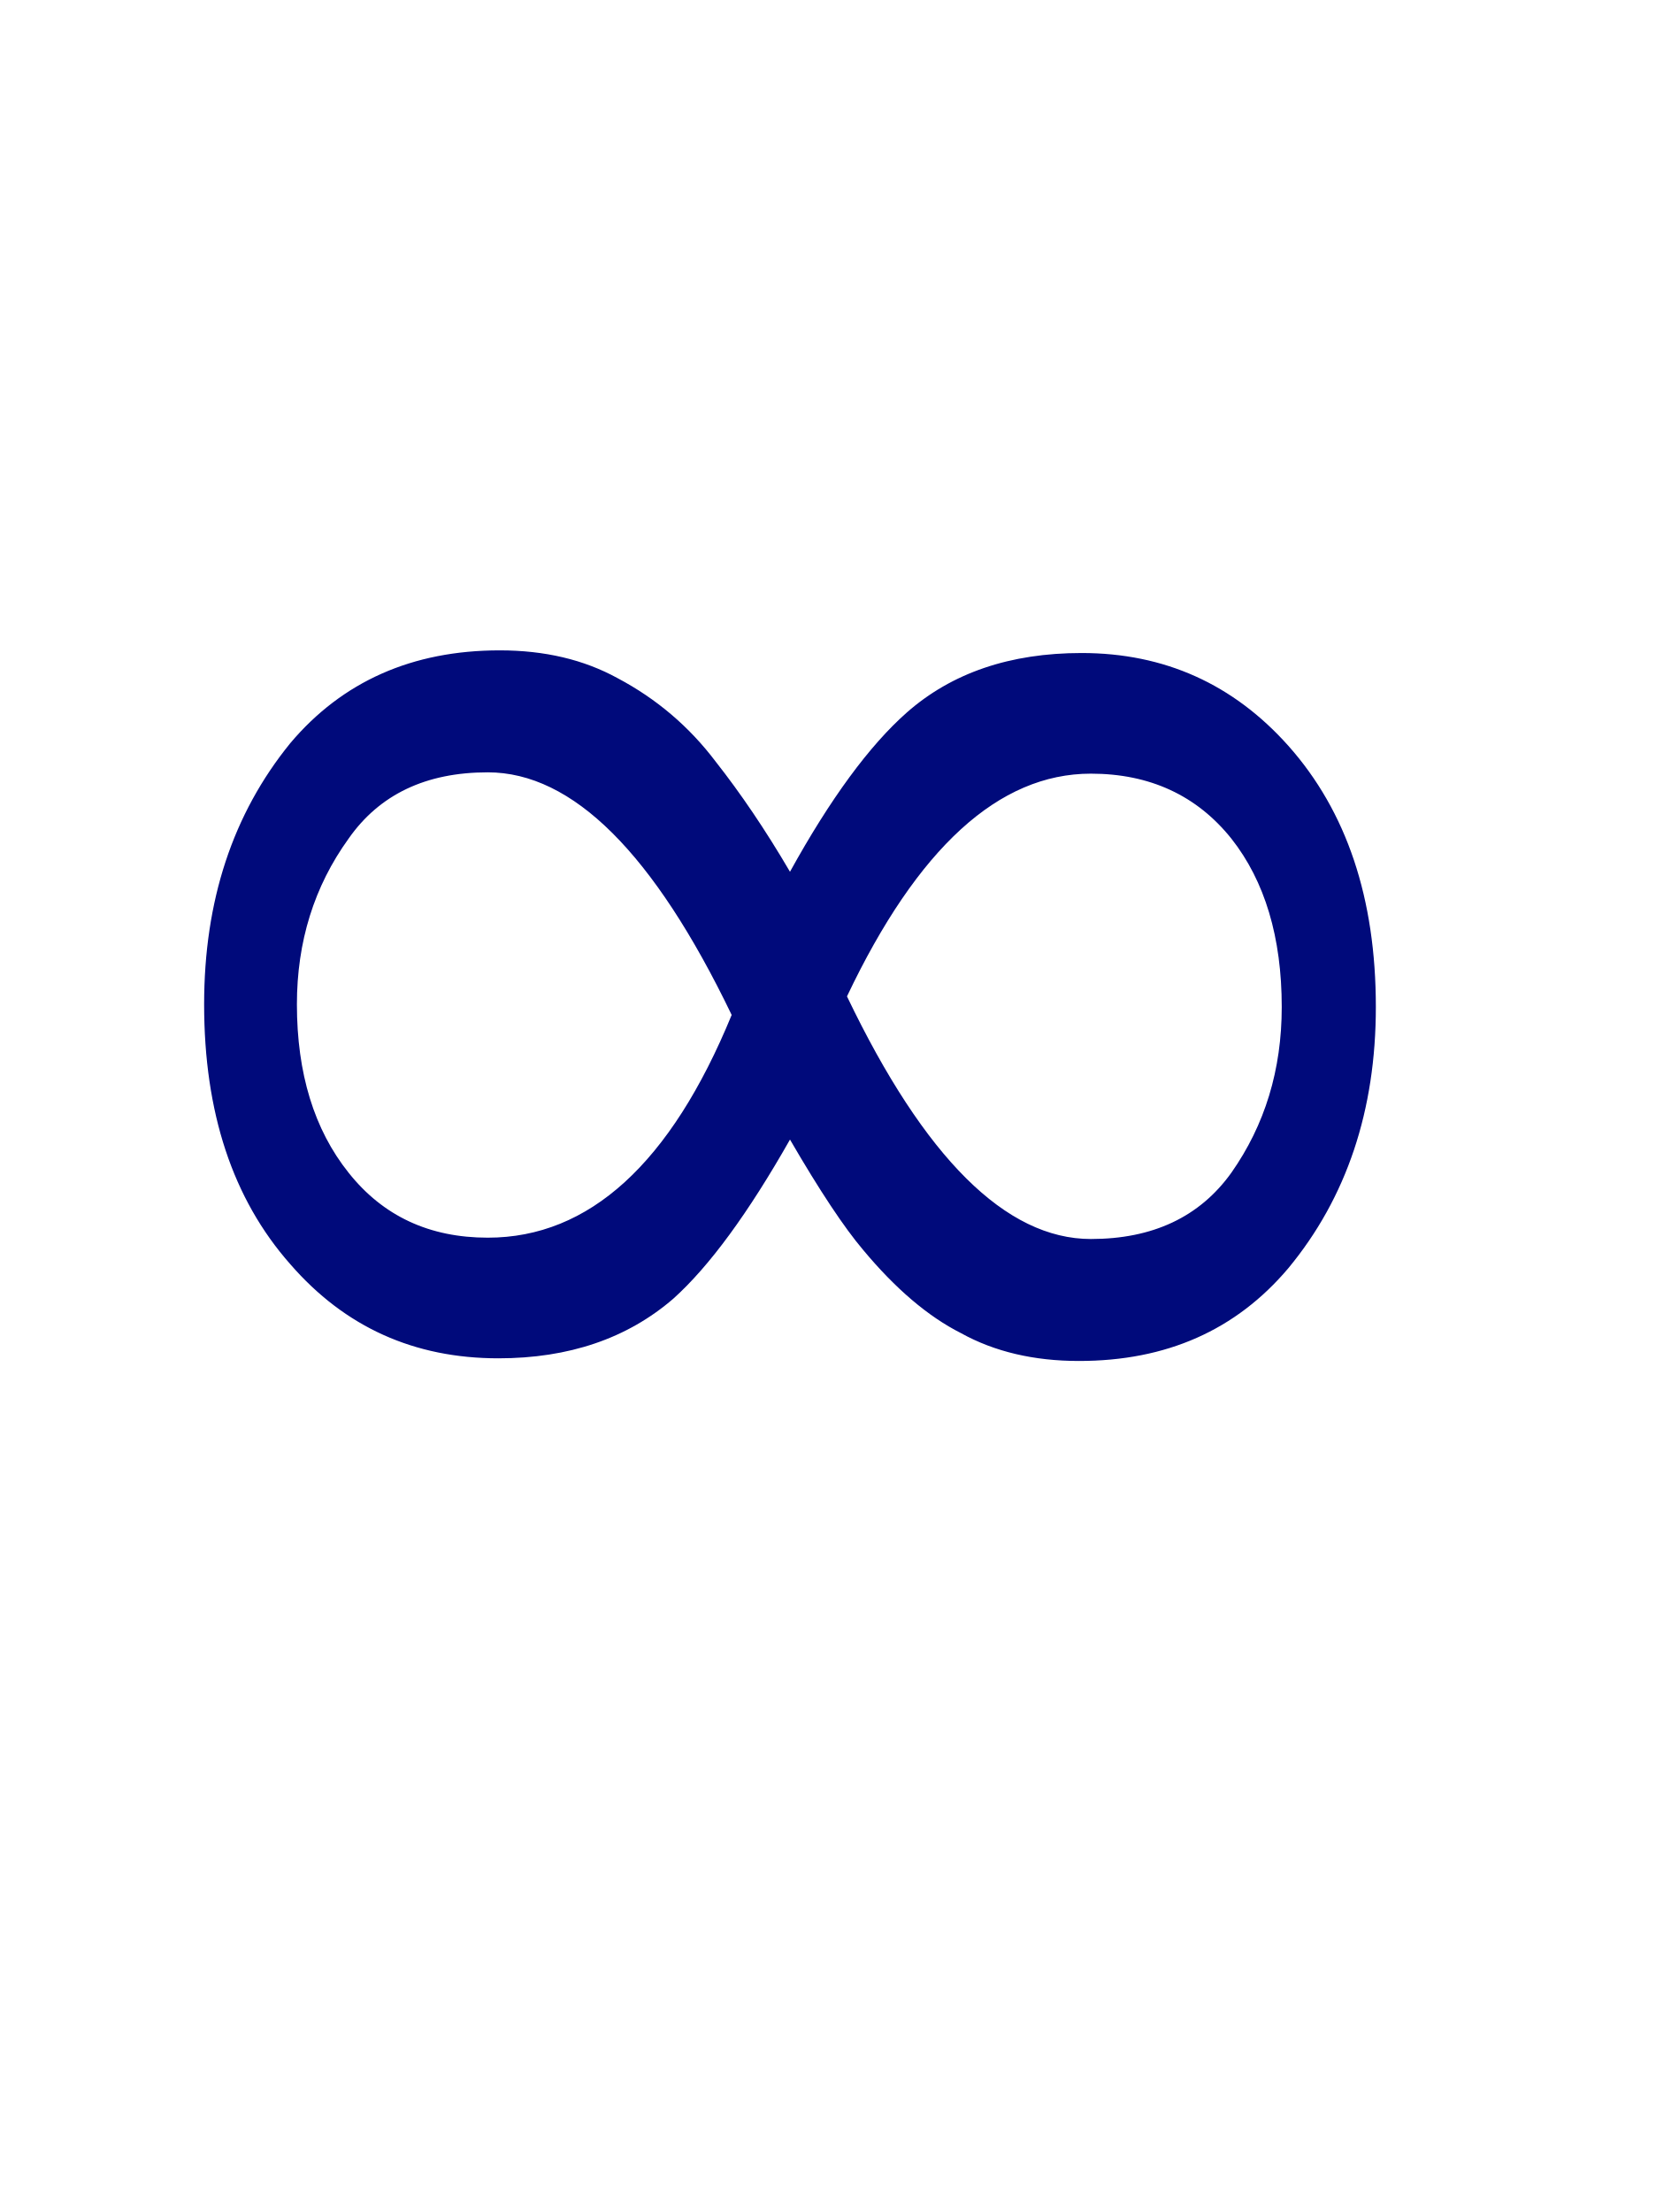
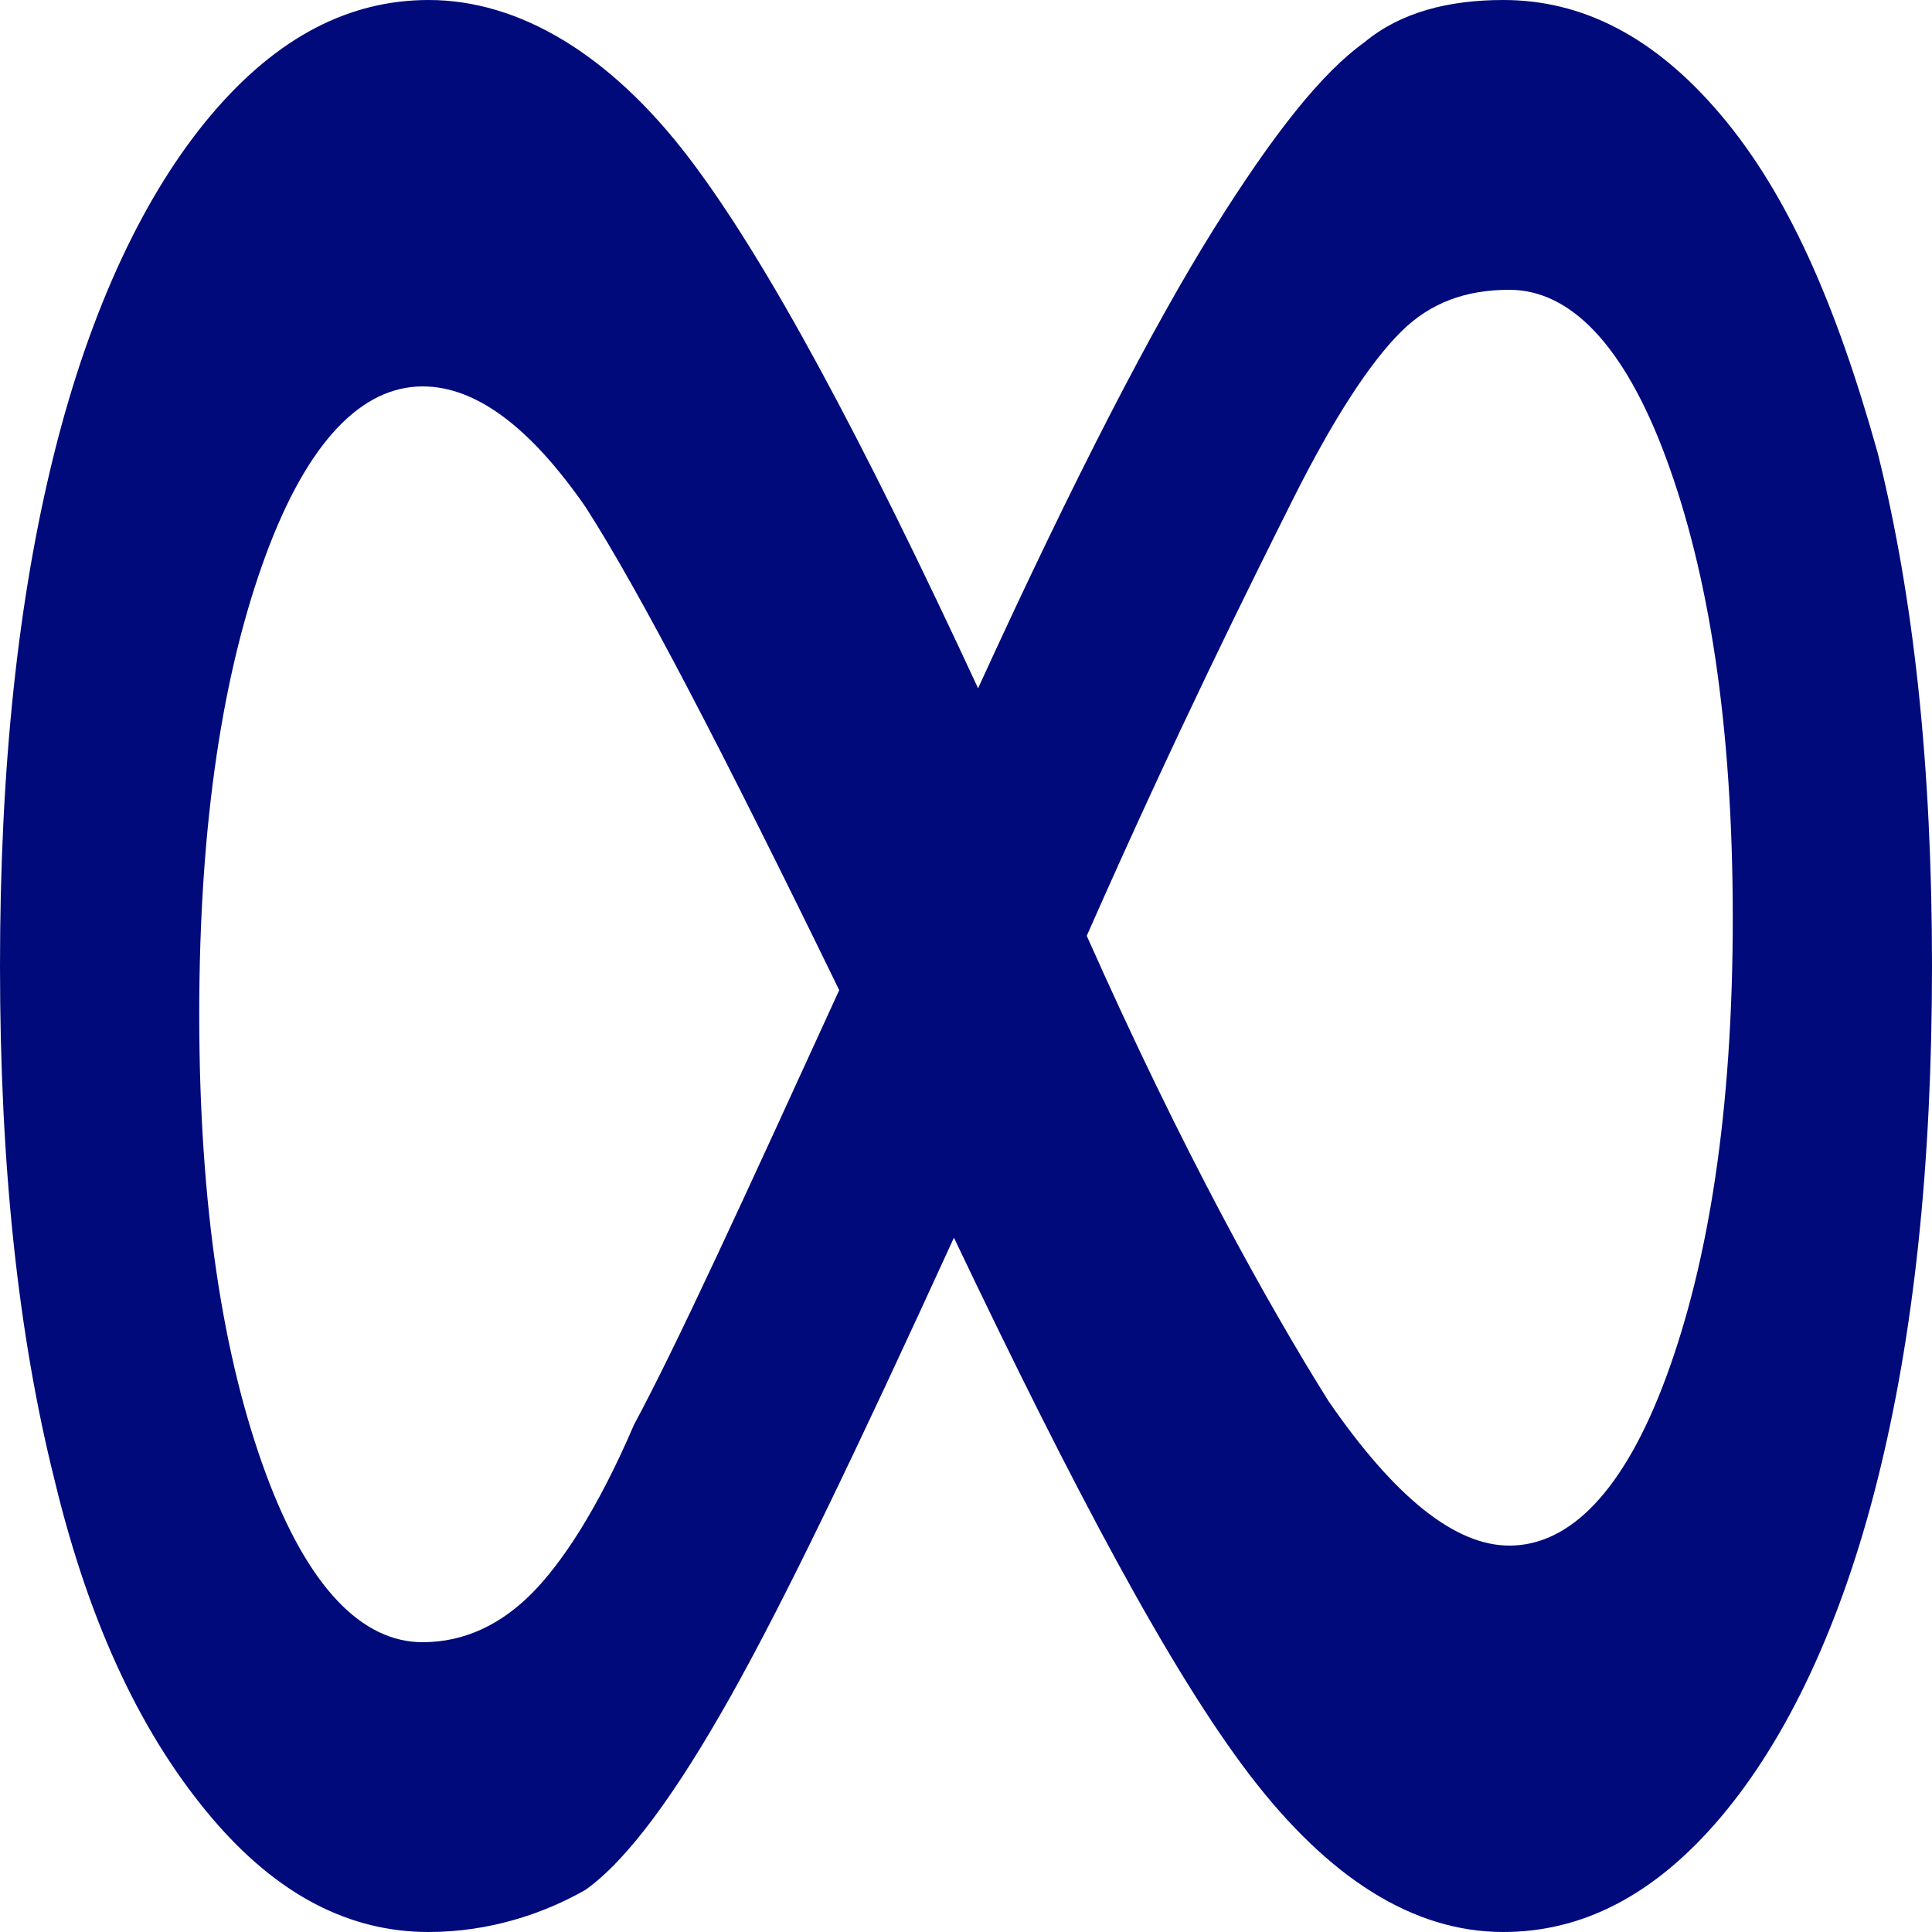
- <svg xmlns="http://www.w3.org/2000/svg" viewBox="0 0 19.79 26.07">
-   <g id="Layer_2" data-name="Layer 2">
-     <g id="Layer_1-2" data-name="Layer 1">
-       <g id="Layer_2-2" data-name="Layer 2">
-         <g id="Layer_1-2-2" data-name="Layer 1-2">
-           <text transform="translate(0 18.54)" style="isolation:isolate;font-size:22.34px;fill:#000a7b;font-family:WorkSans-Regular, Work Sans">∞</text>
-         </g>
+ <svg xmlns="http://www.w3.org/2000/svg" version="1.1" x="0px" y="0px" viewBox="0 0 32 32" style="enable-background:new 0 0 32 32;" xml:space="preserve">
+   <style type="text/css">
+ 	.st0{display:none;}
+ 	.st1{display:inline;}
+ 	.st2{fill:#4EAC97;}
+ 	.st3{fill:none;stroke:#4EAC97;stroke-width:0.25;stroke-miterlimit:10;}
+ 	.st4{enable-background:new    ;}
+ 	.st5{fill:#000A7B;}
+ </style>
+   <g id="Layer_1" class="st0">
+     <g class="st1">
+       <g>
+         <path class="st2" d="M13.9,13.8h0.3c0.1,0,0.2-0.1,0.2-0.2v-0.1c0-0.1-0.1-0.2-0.2-0.2h-0.3c-0.1,0-0.2,0.1-0.2,0.2v0.1     C13.7,13.7,13.8,13.8,13.9,13.8z" />
+         <path class="st2" d="M14.3,13.3h-0.3c-0.1,0-0.2,0.1-0.2,0.2v0.1c0,0.1,0.1,0.2,0.2,0.2h0.3c0.1,0,0.2-0.1,0.2-0.2v-0.1     C14.5,13.3,14.4,13.3,14.3,13.3L14.3,13.3z" />
      </g>
+       <g>
+         <path class="st2" d="M13.9,11.6l0.2,0.1c0.1,0.1,0.3,0,0.3-0.1v0c0.1-0.1,0-0.3-0.1-0.3l-0.2-0.1c-0.1-0.1-0.3,0-0.3,0.1v0     C13.7,11.4,13.8,11.6,13.9,11.6z" />
+         <path class="st2" d="M14,11.1c-0.1,0-0.2,0.1-0.2,0.2c-0.1,0.1,0,0.3,0.1,0.3l0.2,0.1c0,0,0.1,0,0.1,0c0.1,0,0.2-0.1,0.2-0.2     c0.1-0.1,0-0.3-0.1-0.3L14,11.1C14,11.1,14,11.1,14,11.1L14,11.1z" />
+       </g>
+       <g>
+         <path class="st2" d="M16.3,10.3v0.3c0,0.1,0.1,0.2,0.2,0.2h0.1c0.1,0,0.2-0.1,0.2-0.2v-0.3c0-0.1-0.1-0.2-0.2-0.2h-0.1     C16.4,10.1,16.3,10.2,16.3,10.3z" />
+         <path class="st2" d="M16.6,10.1L16.6,10.1c-0.2,0-0.3,0.1-0.3,0.2v0.3c0,0.1,0.1,0.2,0.2,0.2h0.1c0.1,0,0.2-0.1,0.2-0.2v-0.3     C16.8,10.2,16.7,10.1,16.6,10.1L16.6,10.1z" />
+       </g>
+       <g>
+         <path class="st2" d="M18.9,11.2l-0.2,0.2c-0.1,0.1-0.1,0.3,0,0.4l0,0c0.1,0.1,0.3,0.1,0.4,0l0.2-0.2c0.1-0.1,0.1-0.3,0-0.4l0,0     C19.2,11.1,19,11.1,18.9,11.2z" />
+         <path class="st2" d="M19.1,11.1c-0.1,0-0.1,0-0.2,0.1l-0.2,0.2c-0.1,0.1-0.1,0.3,0,0.4c0,0,0.1,0.1,0.2,0.1c0.1,0,0.1,0,0.2-0.1     l0.2-0.2c0.1-0.1,0.1-0.3,0-0.4C19.2,11.2,19.2,11.1,19.1,11.1L19.1,11.1z" />
+       </g>
+       <g>
+         <path class="st2" d="M18.8,13.8h0.3c0.1,0,0.2-0.1,0.2-0.2v-0.1c0-0.1-0.1-0.2-0.2-0.2h-0.3c-0.1,0-0.2,0.1-0.2,0.2v0.1     C18.6,13.7,18.7,13.8,18.8,13.8z" />
+         <path class="st2" d="M19.2,13.3h-0.3c-0.1,0-0.2,0.1-0.2,0.2v0.1c0,0.1,0.1,0.2,0.2,0.2h0.3c0.1,0,0.2-0.1,0.2-0.2v-0.1     C19.4,13.3,19.3,13.3,19.2,13.3L19.2,13.3z" />
+       </g>
+       <ellipse class="st3" cx="16.5" cy="13" rx="1.7" ry="1.7" />
+       <path class="st3" d="M16.7,16.7h-0.2c-0.4,0-0.6-0.3-0.6-0.6v-0.7c0-0.4,0.3-0.6,0.6-0.6h0.2c0.4,0,0.6,0.3,0.6,0.6v0.7    C17.3,16.4,17,16.7,16.7,16.7z" />
+     </g>
+   </g>
+   <g id="Layer_2">
+     <g class="st4">
+       <path class="st5" d="M28.5,1.9c1.1,1.3,1.9,3.1,2.6,5.6C31.7,9.9,32,12.7,32,16c0,3.3-0.3,6.1-0.9,8.5c-0.6,2.4-1.5,4.3-2.6,5.6    c-1.1,1.3-2.3,1.9-3.6,1.9c-1.5,0-2.9-0.9-4.2-2.6c-1.3-1.7-2.9-4.7-4.9-8.9c-1.6,3.5-2.8,6-3.7,7.6c-0.9,1.6-1.7,2.7-2.4,3.2    C9,31.7,8.1,32,7.1,32c-1.3,0-2.5-0.6-3.6-1.9c-1.1-1.3-2-3.1-2.6-5.6C0.3,22.1,0,19.3,0,16c0-3.3,0.3-6.1,0.9-8.5    c0.6-2.4,1.5-4.3,2.6-5.6C4.6,0.6,5.8,0,7.1,0c1.5,0,3,0.9,4.3,2.6c1.3,1.7,2.9,4.7,4.8,8.8c1.6-3.5,2.9-6,3.9-7.6    c1-1.6,1.8-2.6,2.5-3.1C23.2,0.2,24,0,24.9,0C26.2,0,27.4,0.6,28.5,1.9z M8.8,26.4c0.5-0.5,1.1-1.4,1.7-2.8    c0.7-1.3,1.8-3.7,3.4-7.2c-1.9-3.9-3.3-6.6-4.2-8C8.8,7.1,7.9,6.4,7,6.4c-1,0-1.9,0.9-2.6,2.8c-0.7,1.9-1.1,4.4-1.1,7.6    c0,3.2,0.4,5.7,1.1,7.6S6,27.2,7,27.2C7.7,27.2,8.3,26.9,8.8,26.4z M27.6,22.8c0.7-1.9,1.1-4.4,1.1-7.6c0-3.2-0.4-5.7-1.1-7.6    C26.9,5.7,26,4.8,25,4.8c-0.7,0-1.3,0.2-1.8,0.7c-0.5,0.5-1.1,1.4-1.8,2.8c-0.7,1.4-1.9,3.8-3.4,7.2c1.6,3.6,3,6.1,4,7.7    c1.1,1.6,2.1,2.4,3,2.4C26,25.6,26.9,24.7,27.6,22.8z" />
    </g>
  </g>
</svg>
